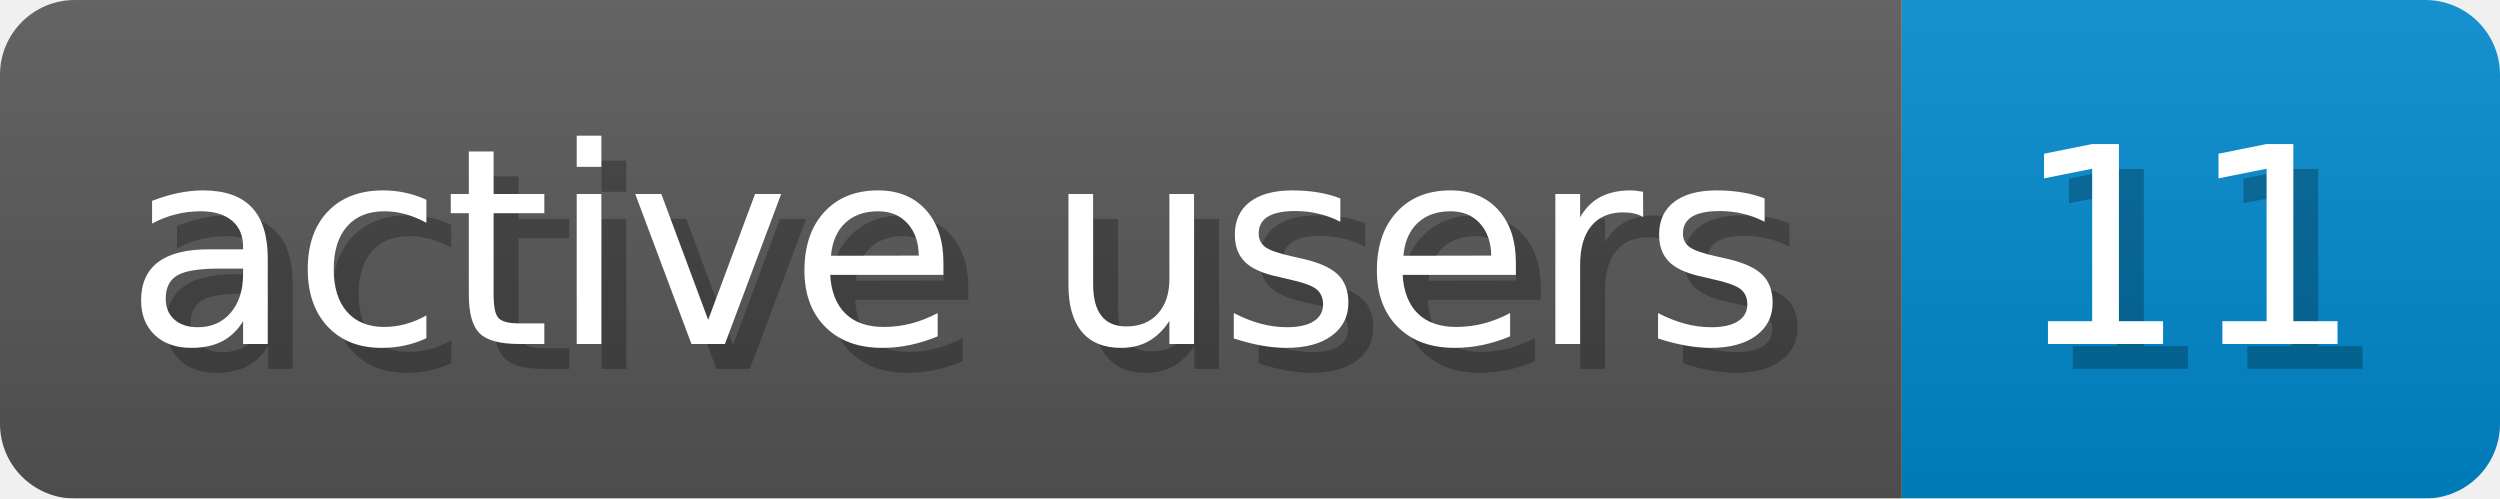
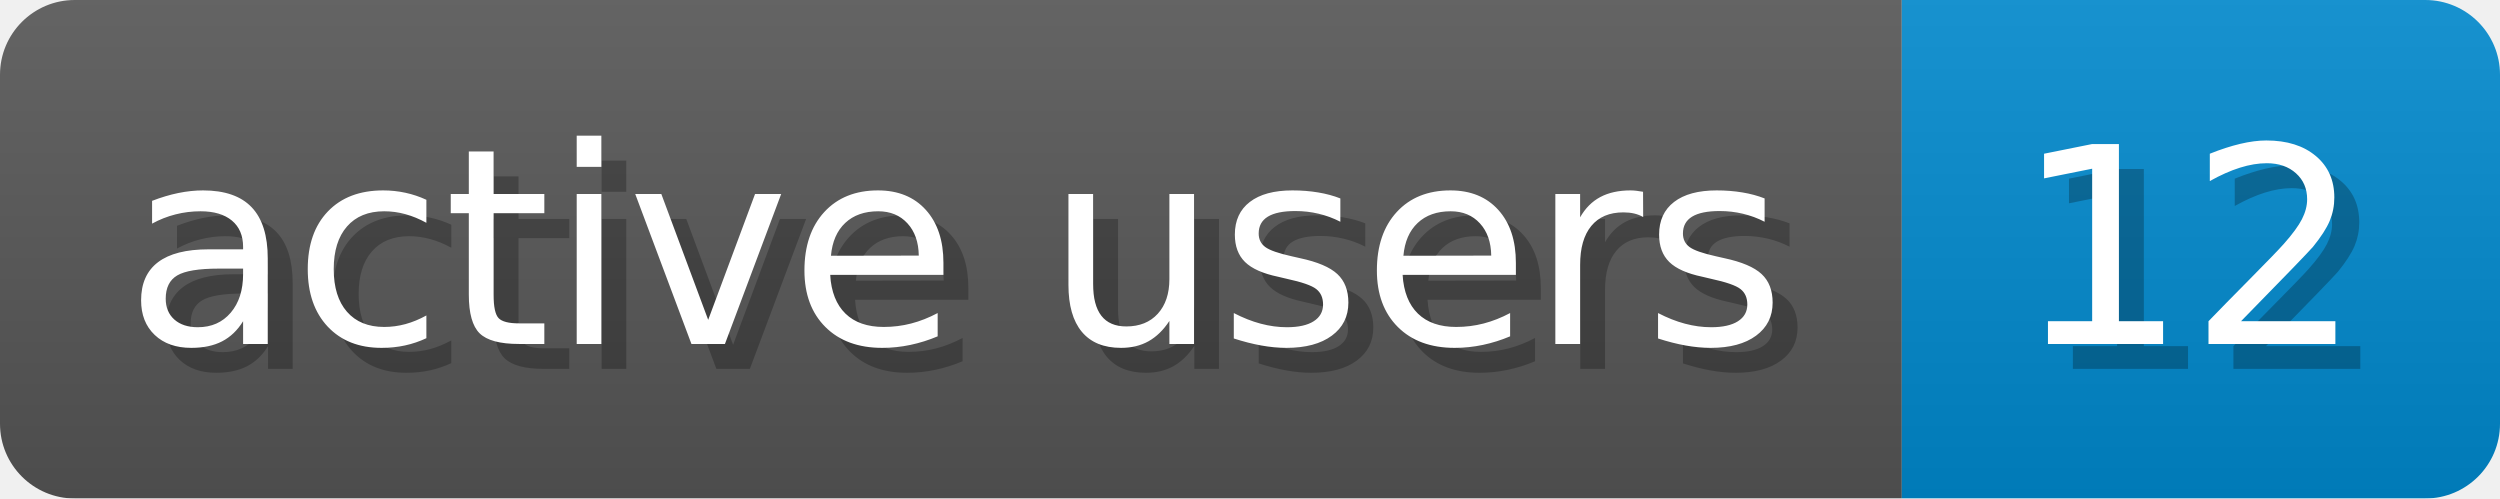
- <svg xmlns="http://www.w3.org/2000/svg" width="100.3" height="20" viewBox="0 0 1003 200" role="img" aria-label="active users: 11">
+ <svg xmlns="http://www.w3.org/2000/svg" width="100.3" height="20" viewBox="0 0 1003 200" role="img" aria-label="active users: 12">
  <linearGradient id="a" x2="0" y2="100%">
    <stop offset="0" stop-opacity=".1" stop-color="#EEE" />
    <stop offset="1" stop-opacity=".1" />
  </linearGradient>
  <mask id="m">
    <rect width="1003" height="200" rx="30" fill="#FFF" />
  </mask>
  <g mask="url(#m)">
    <rect width="763" height="200" fill="#555" />
    <rect width="240" height="200" fill="#08C" x="763" />
    <rect width="1003" height="200" fill="url(#a)" />
  </g>
  <g aria-hidden="true" fill="#fff" text-anchor="start" font-family="Verdana,DejaVu Sans,sans-serif" font-size="110">
    <text x="60" y="148" textLength="663" fill="#000" opacity="0.25">active users</text>
    <text x="50" y="138" textLength="663">active users</text>
-     <text x="818" y="148" textLength="140" fill="#000" opacity="0.25">11</text>
-     <text x="808" y="138" textLength="140">11</text>
+     <text x="818" y="148" textLength="140" fill="#000" opacity="0.25">12</text>
+     <text x="808" y="138" textLength="140">12</text>
  </g>
</svg>
